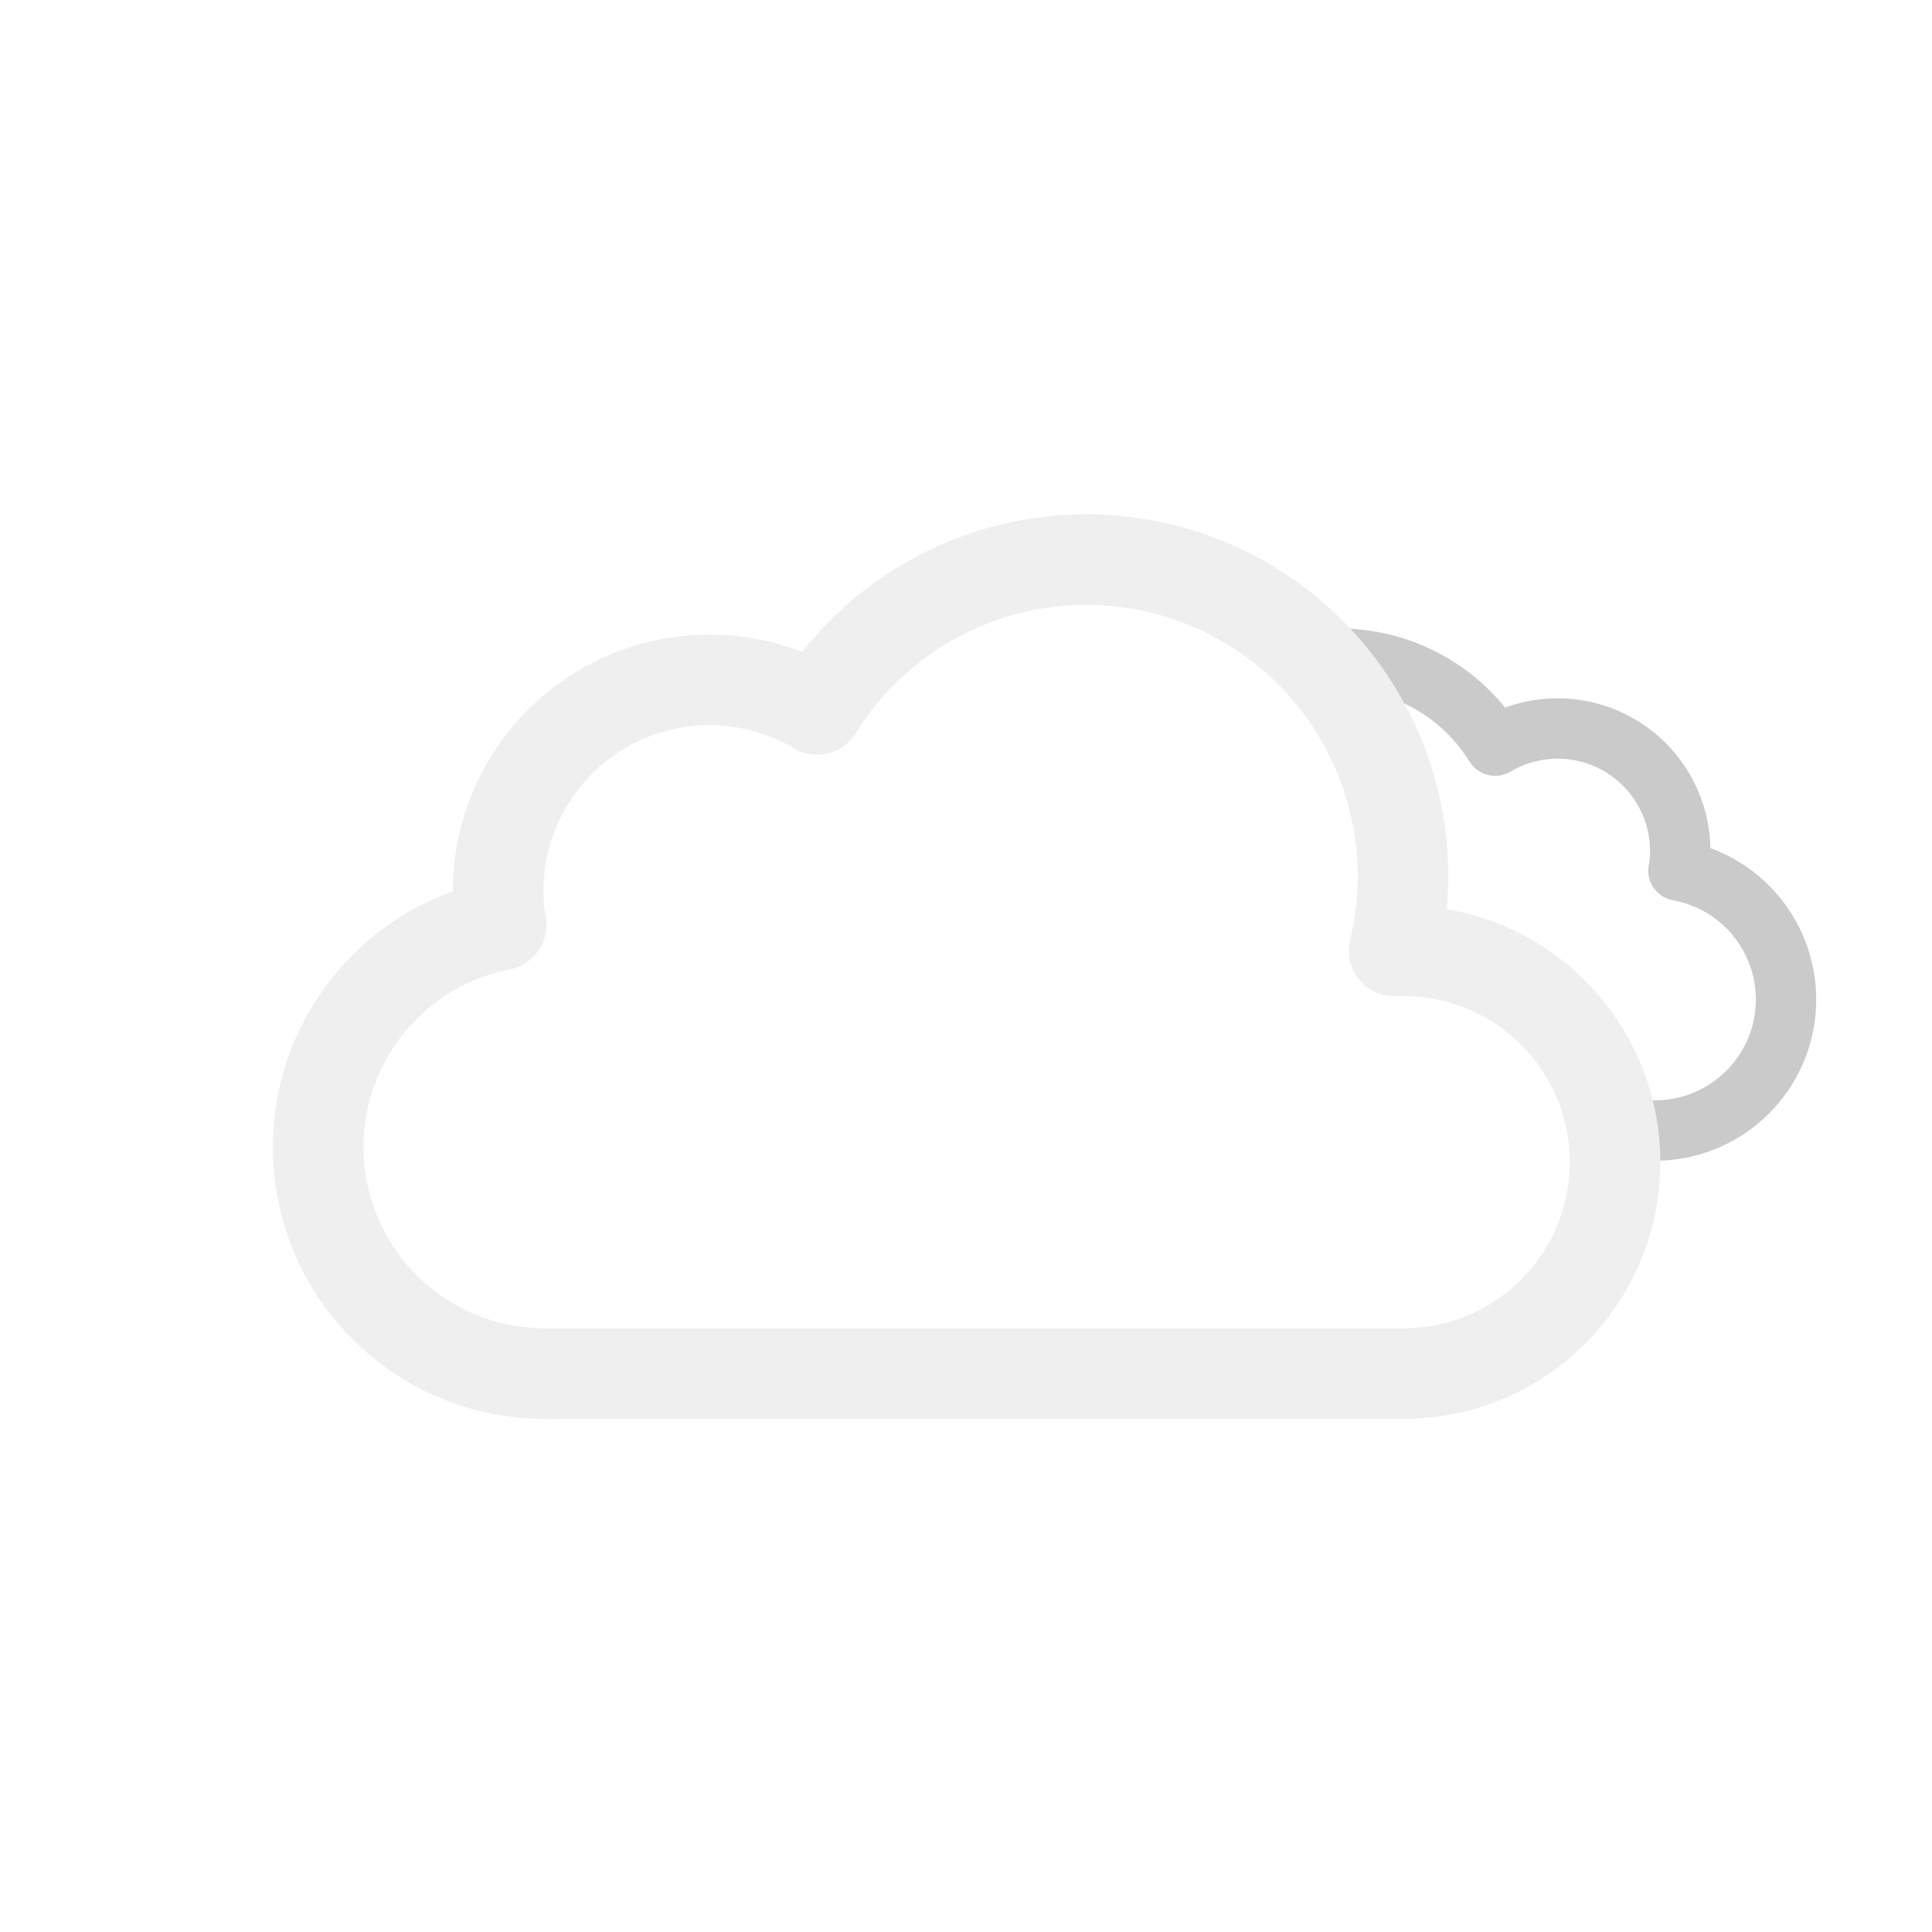
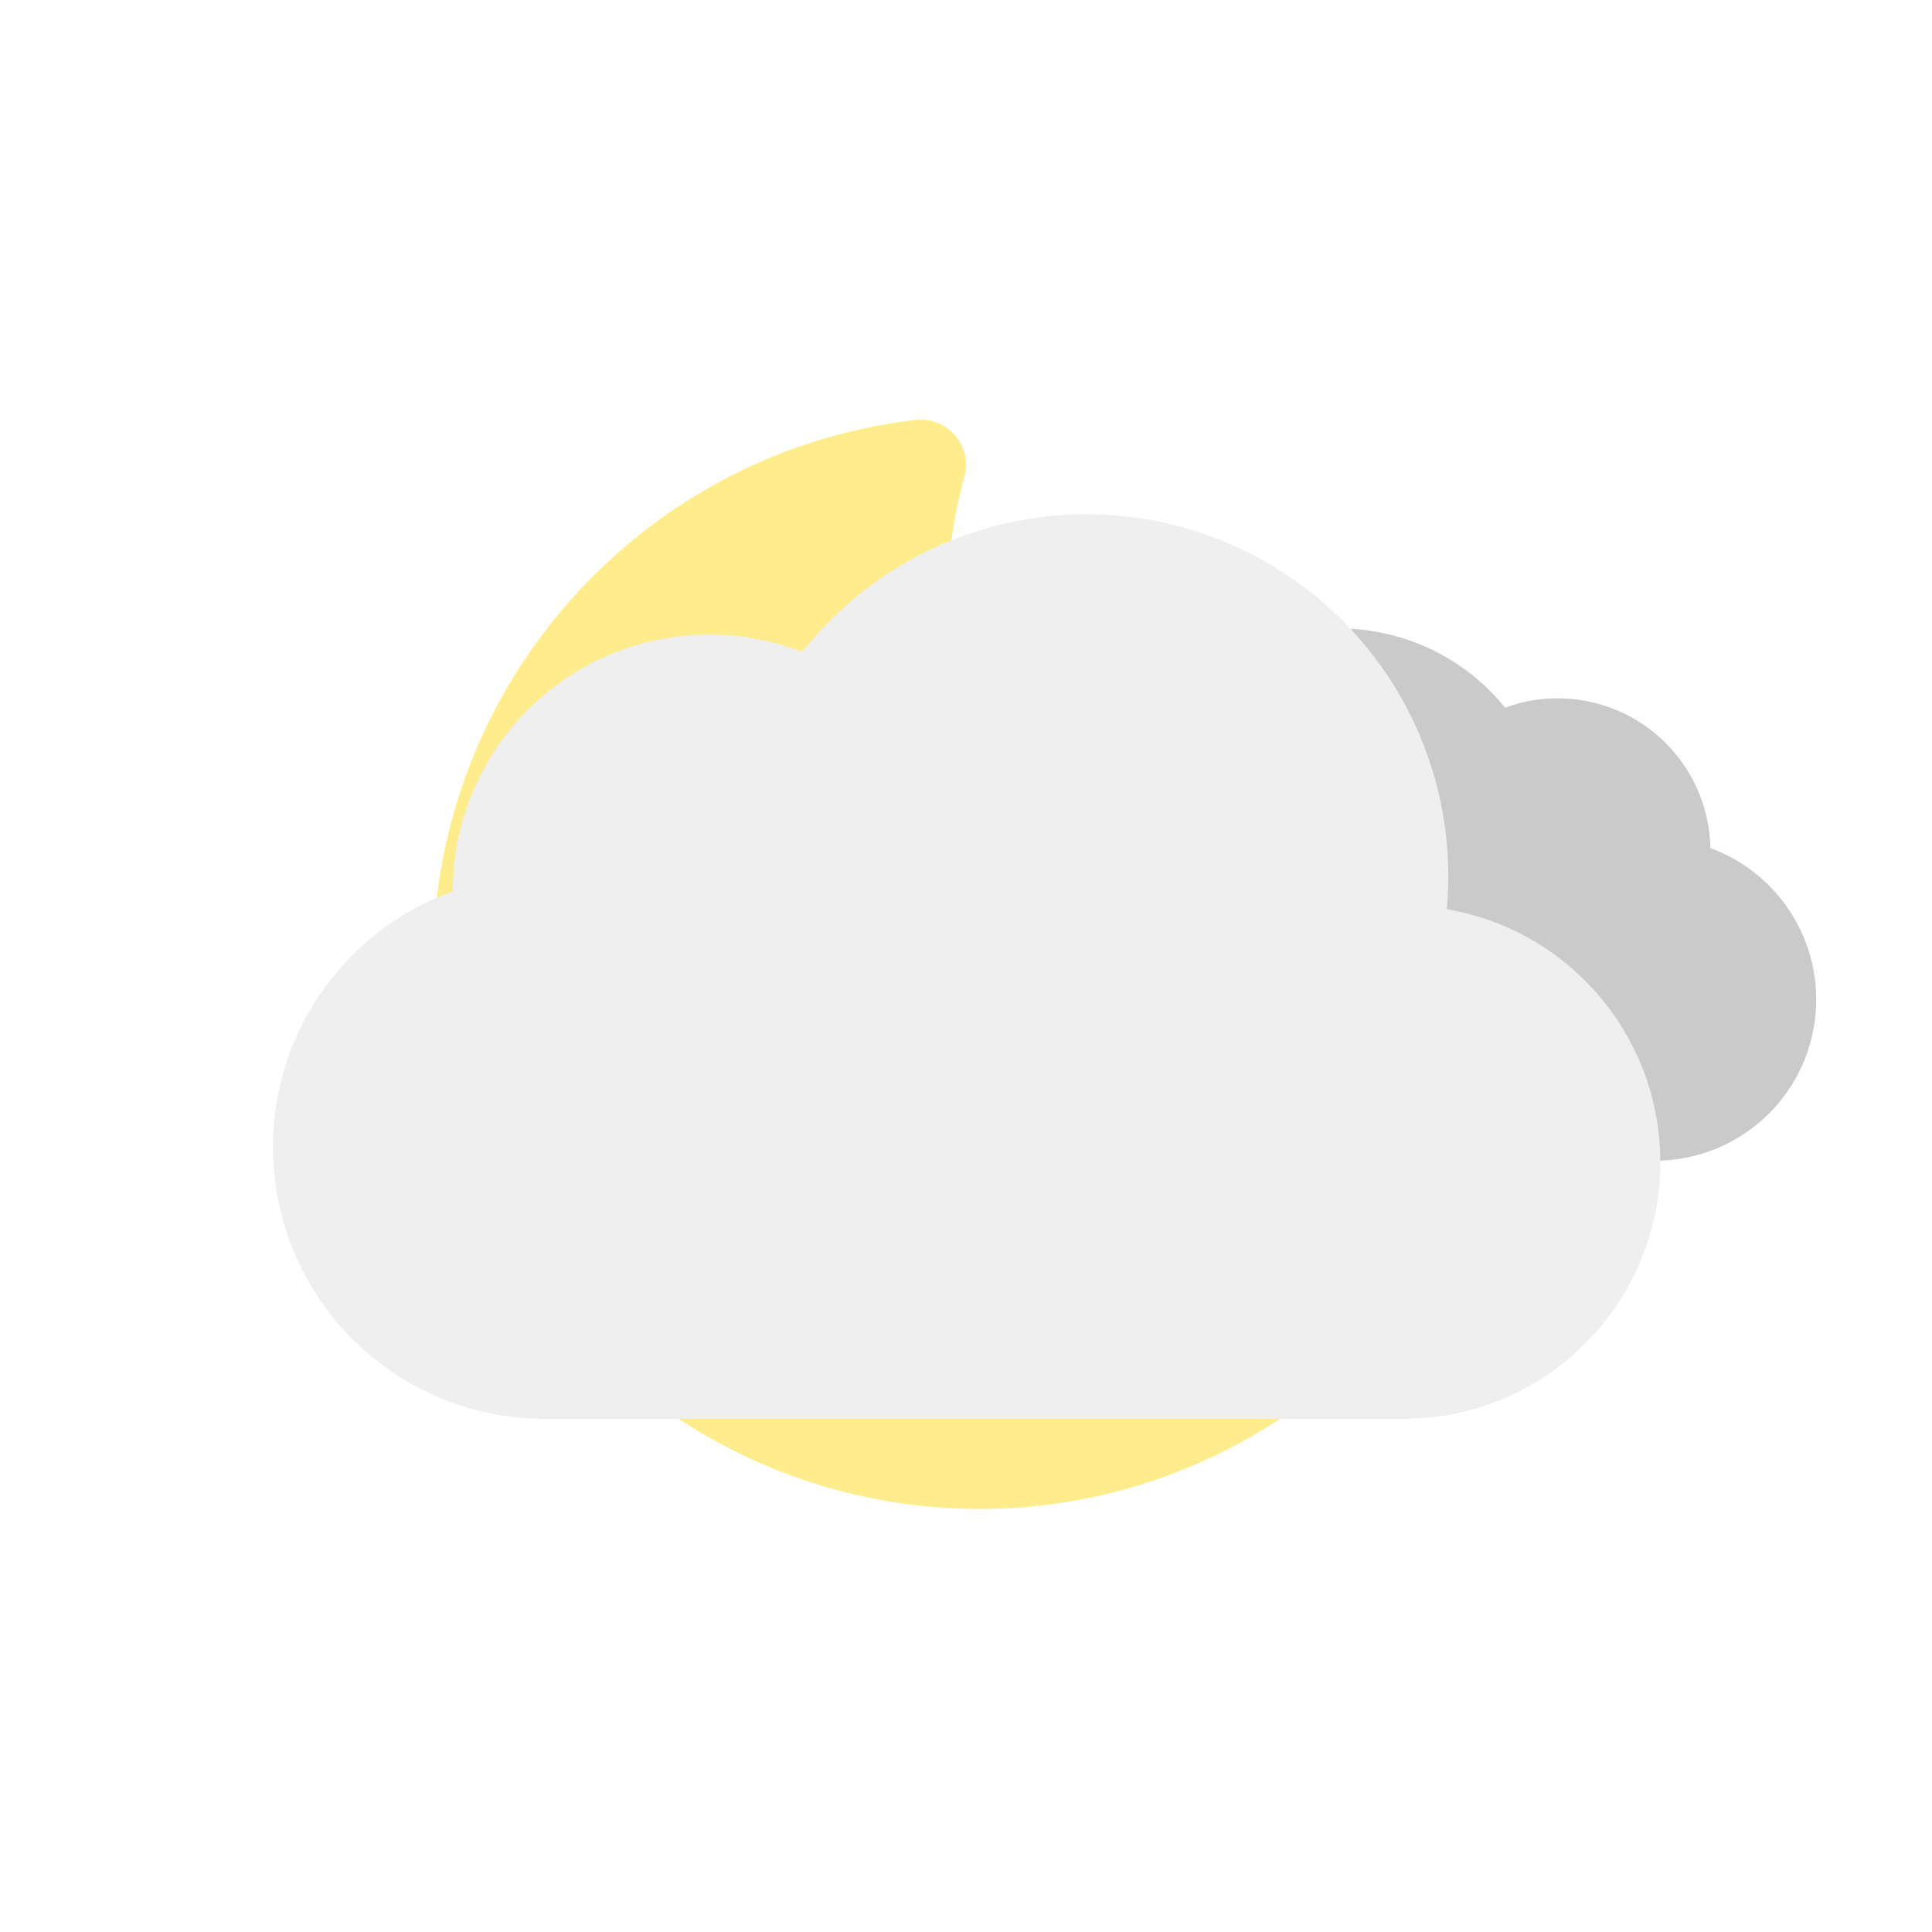
<svg xmlns="http://www.w3.org/2000/svg" viewBox="0 0 64 64">
  <defs>
    <clipPath id="a">
      <polygon points="41.8 20.25 46.28 26.86 46.5 31.5 51.81 33.95 53.5 39.92 61.58 39.92 61 27 51.69 18.5 41.8 20.25" fill="none" />
    </clipPath>
  </defs>
+   <path d="M 46.7 36.2 A 16.7 16.7 0 0 1 29.9 19.6 a 16.3 16.3 0 0 1 0.6 -4.2 A 16.6 16.6 0 1 0 48.5 36.1 C 47.9 36.2 47.3 36.2 46.7 36.2 Z" fill="#FFEC8D" stroke="#FFEC8D" stroke-linecap="round" stroke-linejoin="round" stroke-width="3" />
  <g clip-path="url(#a)">
-     <path d="M34.23,33.45a4.05,4.05,0,0,0,4.05,4H54.79a4.34,4.34,0,0,0,.81-8.61,3.52,3.52,0,0,0,.06-.66,4.06,4.06,0,0,0-6.13-3.48,6.08,6.08,0,0,0-11.25,3.19,6.34,6.34,0,0,0,.18,1.46h-.18A4.05,4.05,0,0,0,34.23,33.45Z" fill="none" stroke="#cacaca" stroke-linejoin="round" stroke-width="2" />
+     <path d="M34.23,33.45a4.05,4.05,0,0,0,4.05,4H54.79a4.34,4.34,0,0,0,.81-8.61,3.52,3.52,0,0,0,.06-.66,4.06,4.06,0,0,0-6.13-3.48,6.08,6.08,0,0,0-11.25,3.19,6.34,6.34,0,0,0,.18,1.46h-.18A4.05,4.05,0,0,0,34.23,33.45Z" fill="#cacaca" stroke="#cacaca" stroke-linejoin="round" stroke-width="2" />
  </g>
-   <path d="M46.5,31.5l-.32,0a10.49,10.49,0,0,0-19.11-8,7,7,0,0,0-10.57,6,7.21,7.21,0,0,0,.1,1.14A7.5,7.5,0,0,0,18,45.5a4.19,4.19,0,0,0,.5,0v0h28a7,7,0,0,0,0-14Z" fill="none" stroke="#efefef" stroke-linejoin="round" stroke-width="3" />
+   <path d="M46.5,31.5l-.32,0a10.49,10.49,0,0,0-19.11-8,7,7,0,0,0-10.57,6,7.21,7.21,0,0,0,.1,1.14A7.5,7.5,0,0,0,18,45.5a4.19,4.19,0,0,0,.5,0v0h28a7,7,0,0,0,0-14Z" fill="#efefef" stroke="#efefef" stroke-linejoin="round" stroke-width="3" />
</svg>
